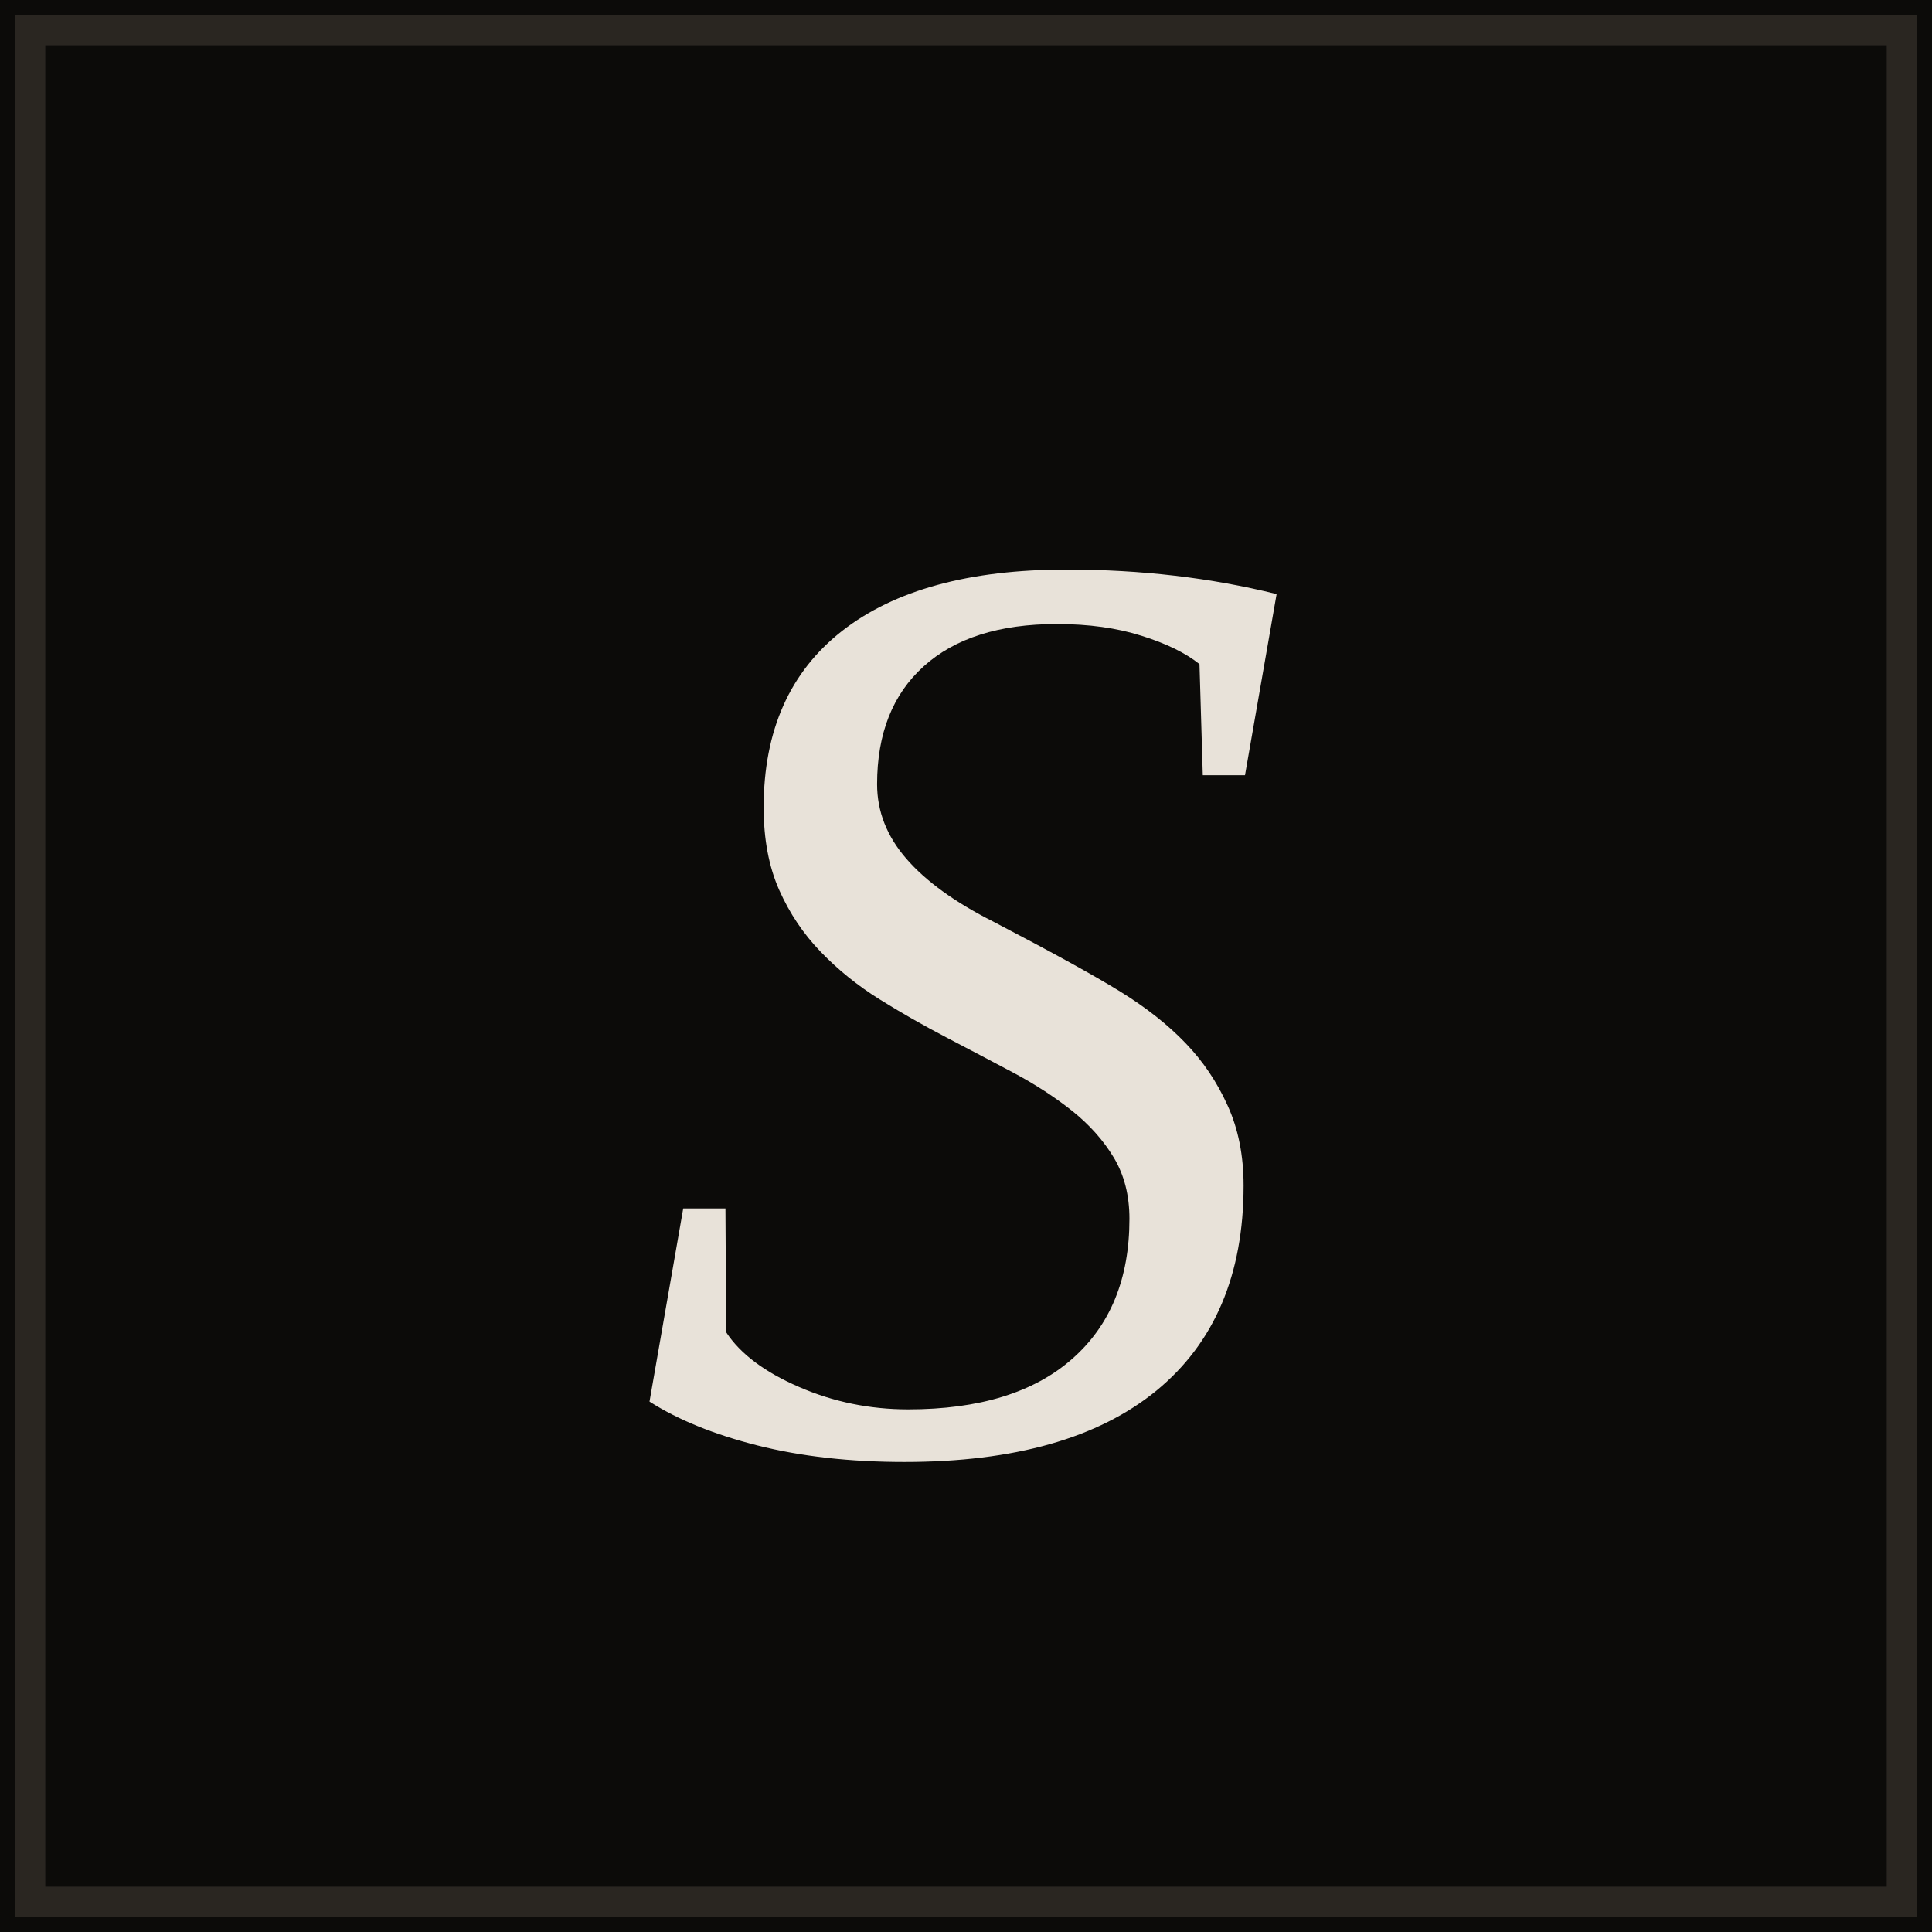
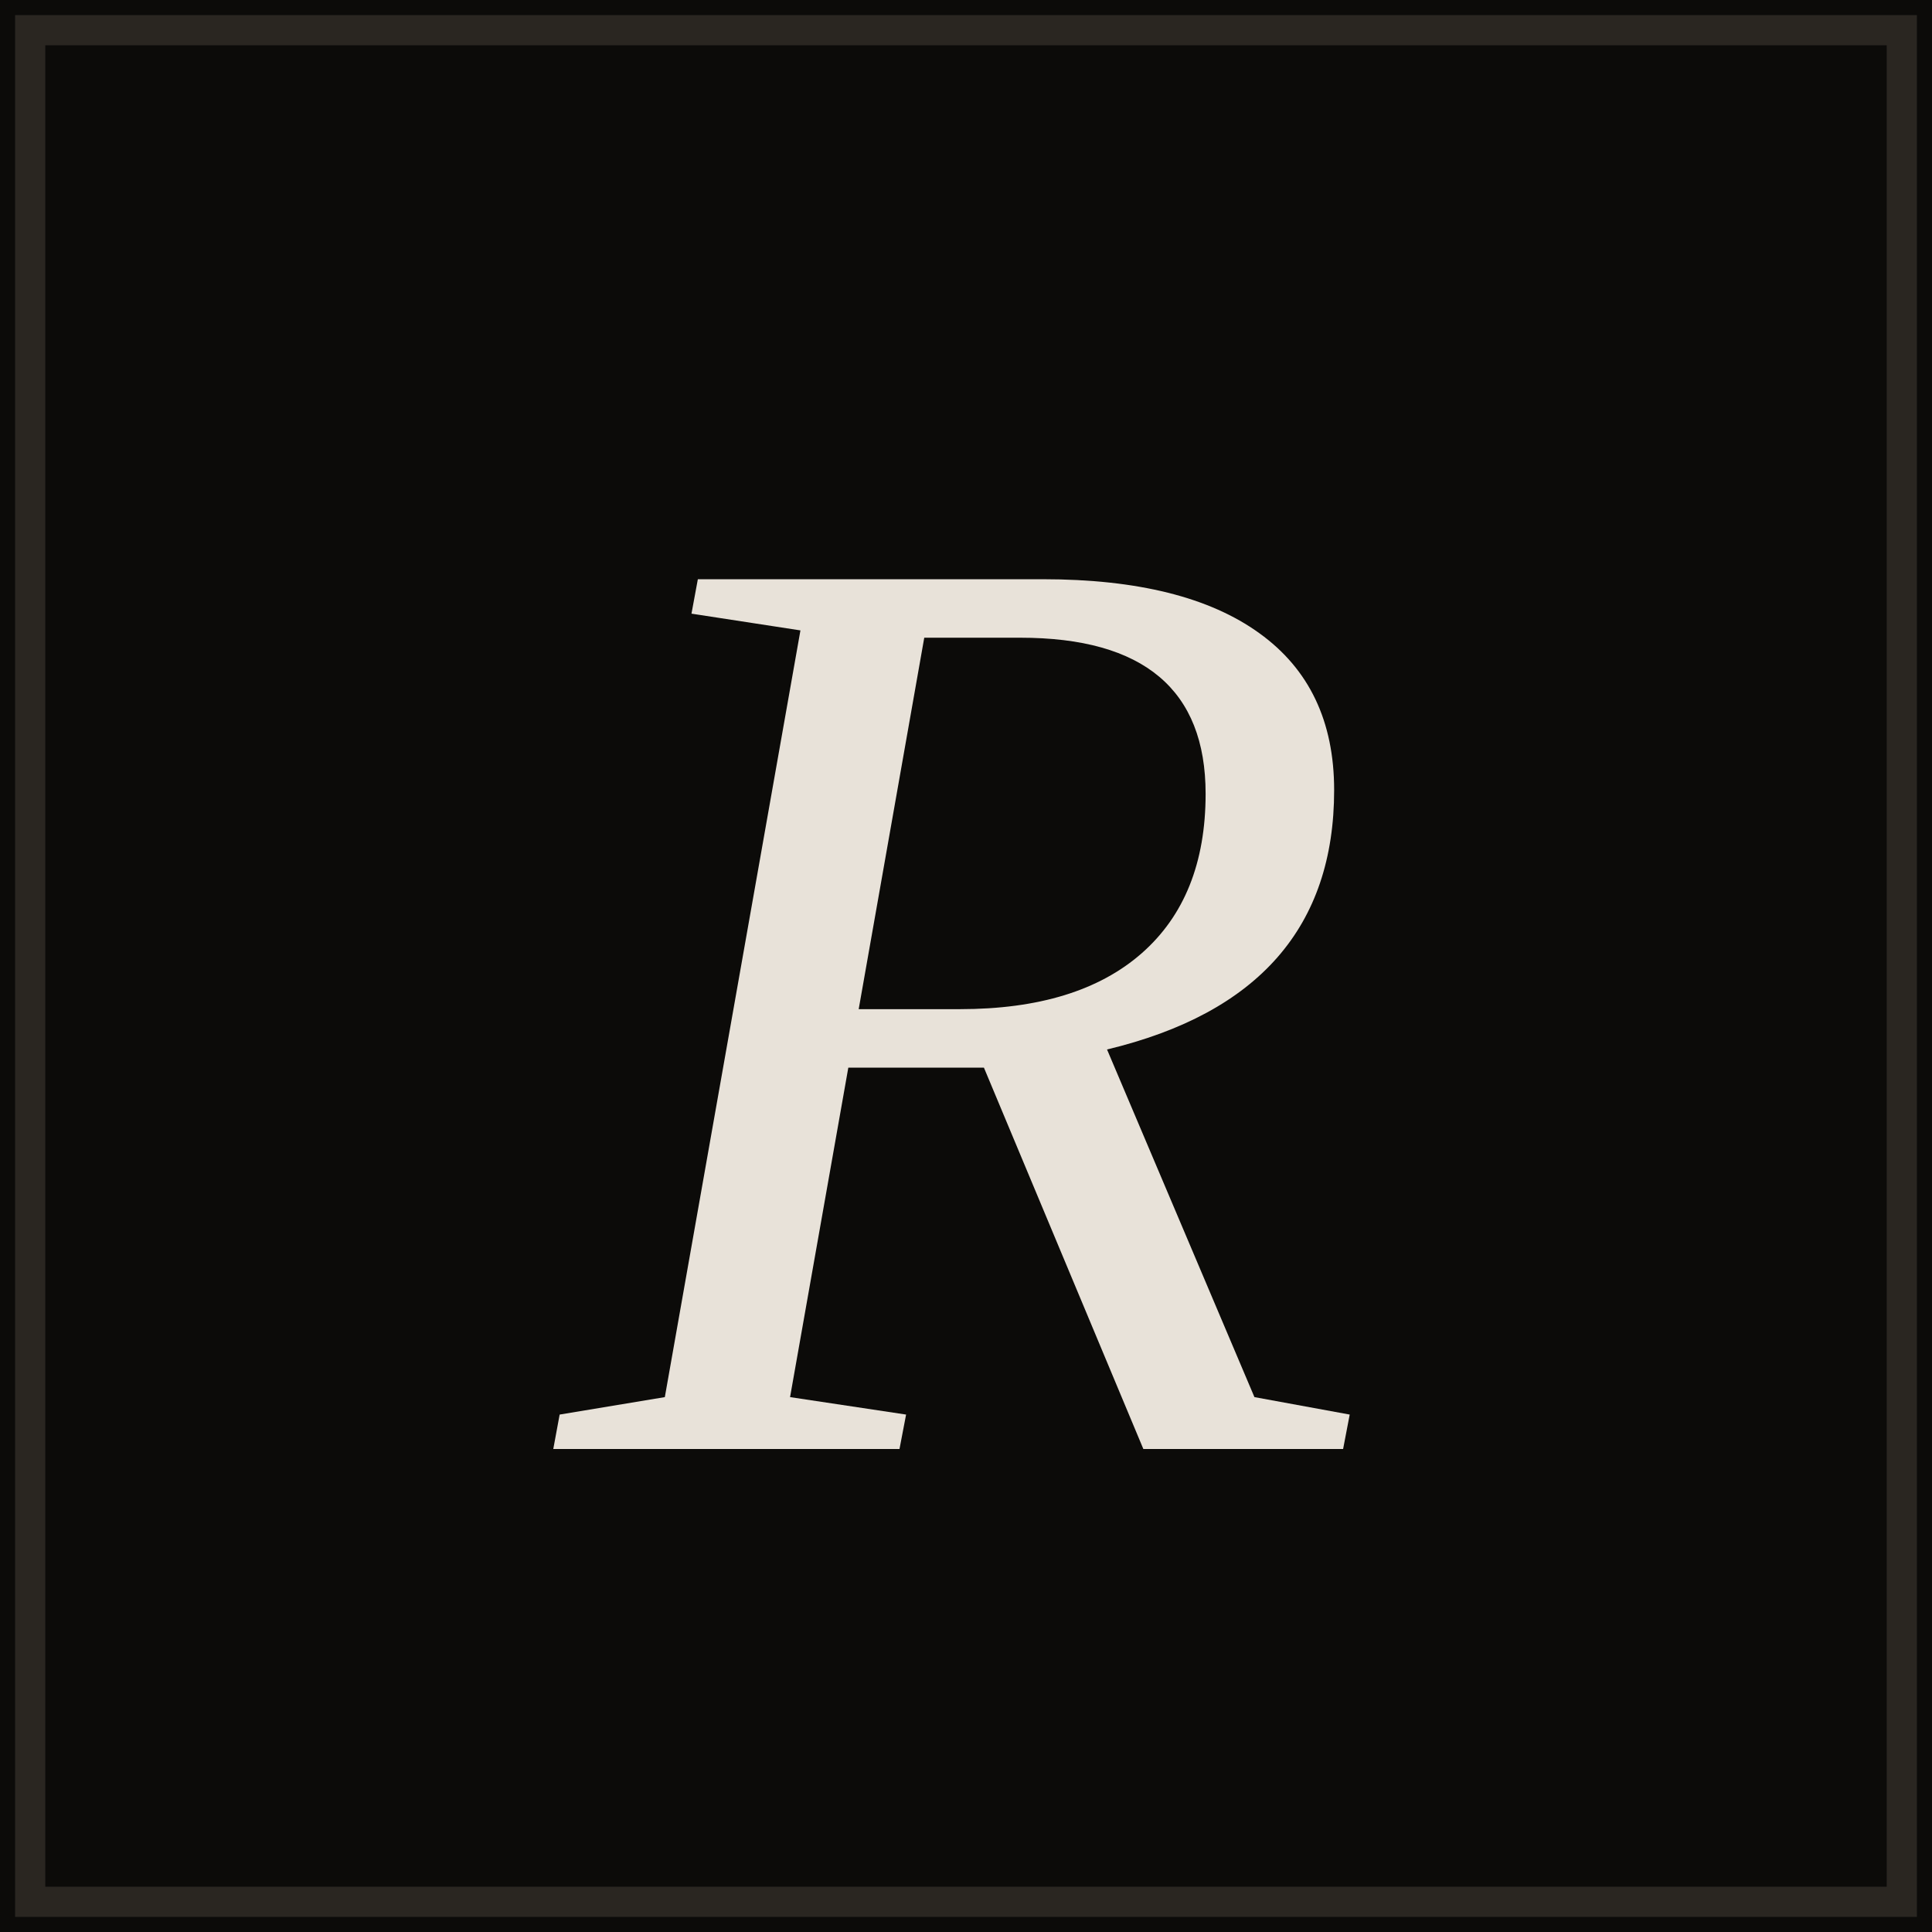
<svg xmlns="http://www.w3.org/2000/svg" width="128" height="128" viewBox="0 0 128 128">
  <rect width="128" height="128" fill="#0C0B09" />
  <rect x="2" y="2" width="124" height="124" fill="none" stroke="#2A2621" stroke-width="2" />
-   <text x="64" y="96" text-anchor="middle" font-family="Georgia, 'Times New Roman', serif" font-style="italic" font-size="88" font-weight="400" fill="#E8E2D9">S</text>
+   <text x="64" y="96" text-anchor="middle" font-family="Georgia, 'Times New Roman', serif" font-style="italic" font-size="88" font-weight="400" fill="#E8E2D9">R</text>
</svg>
